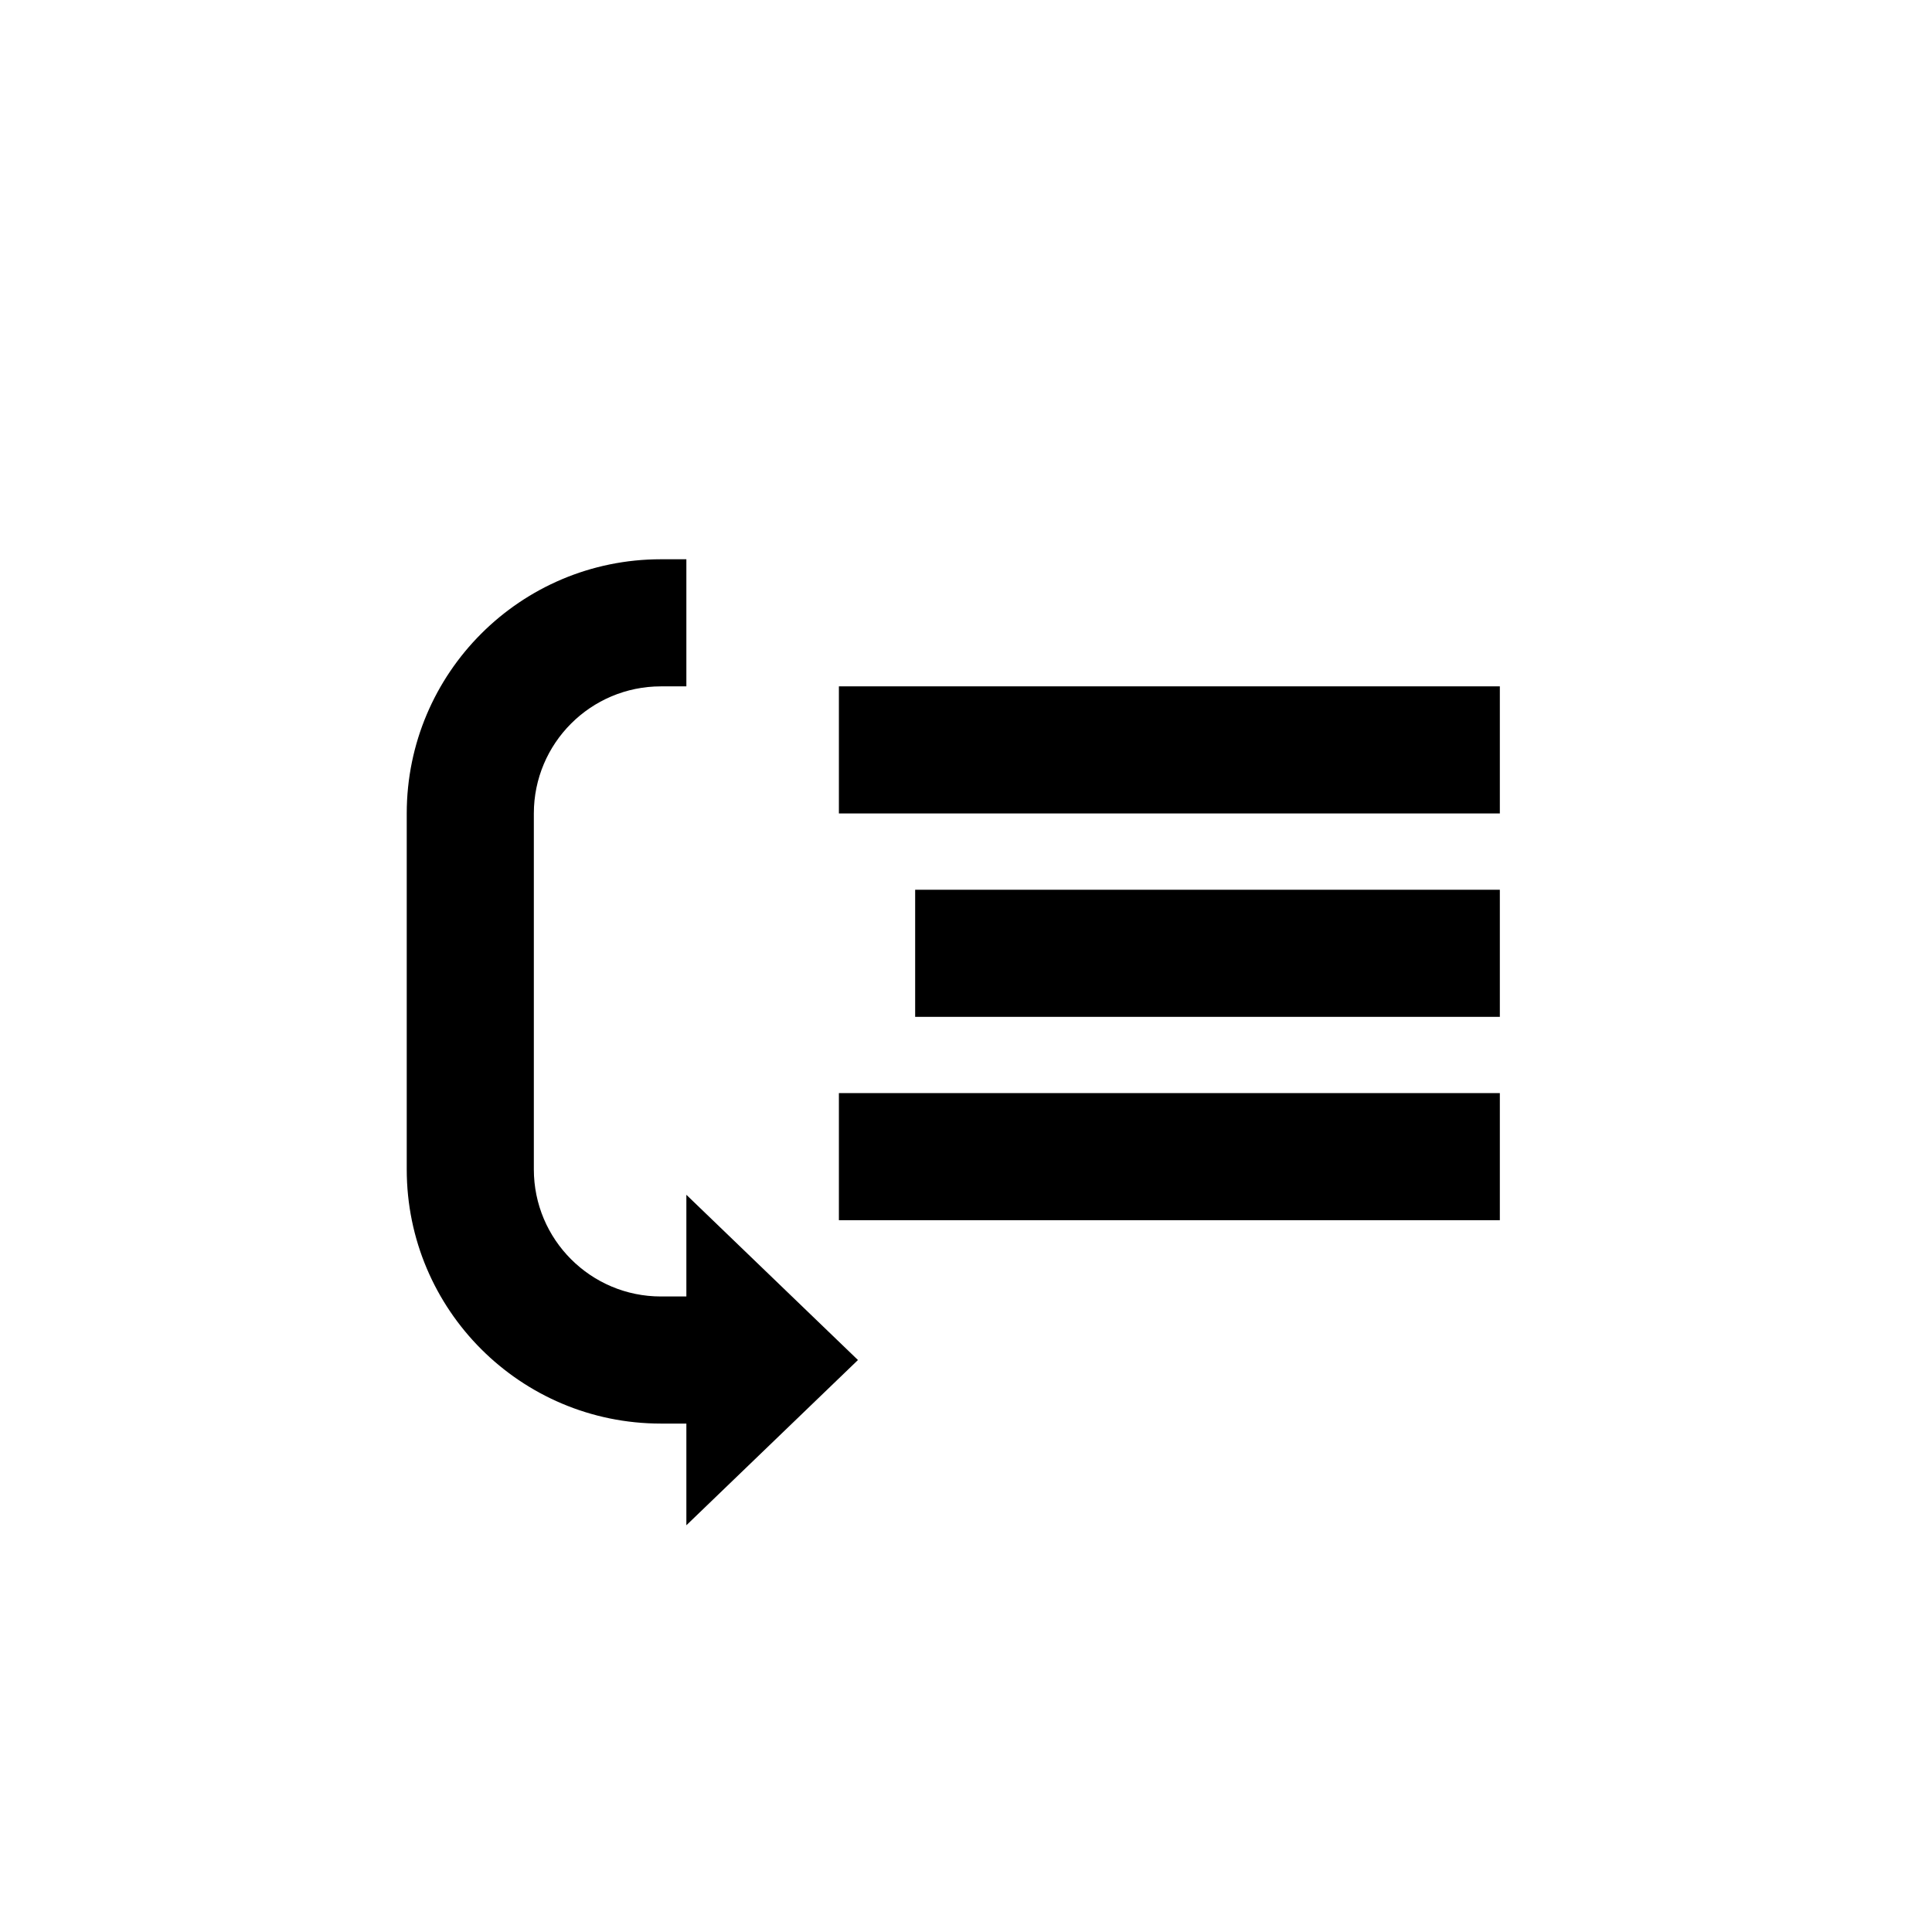
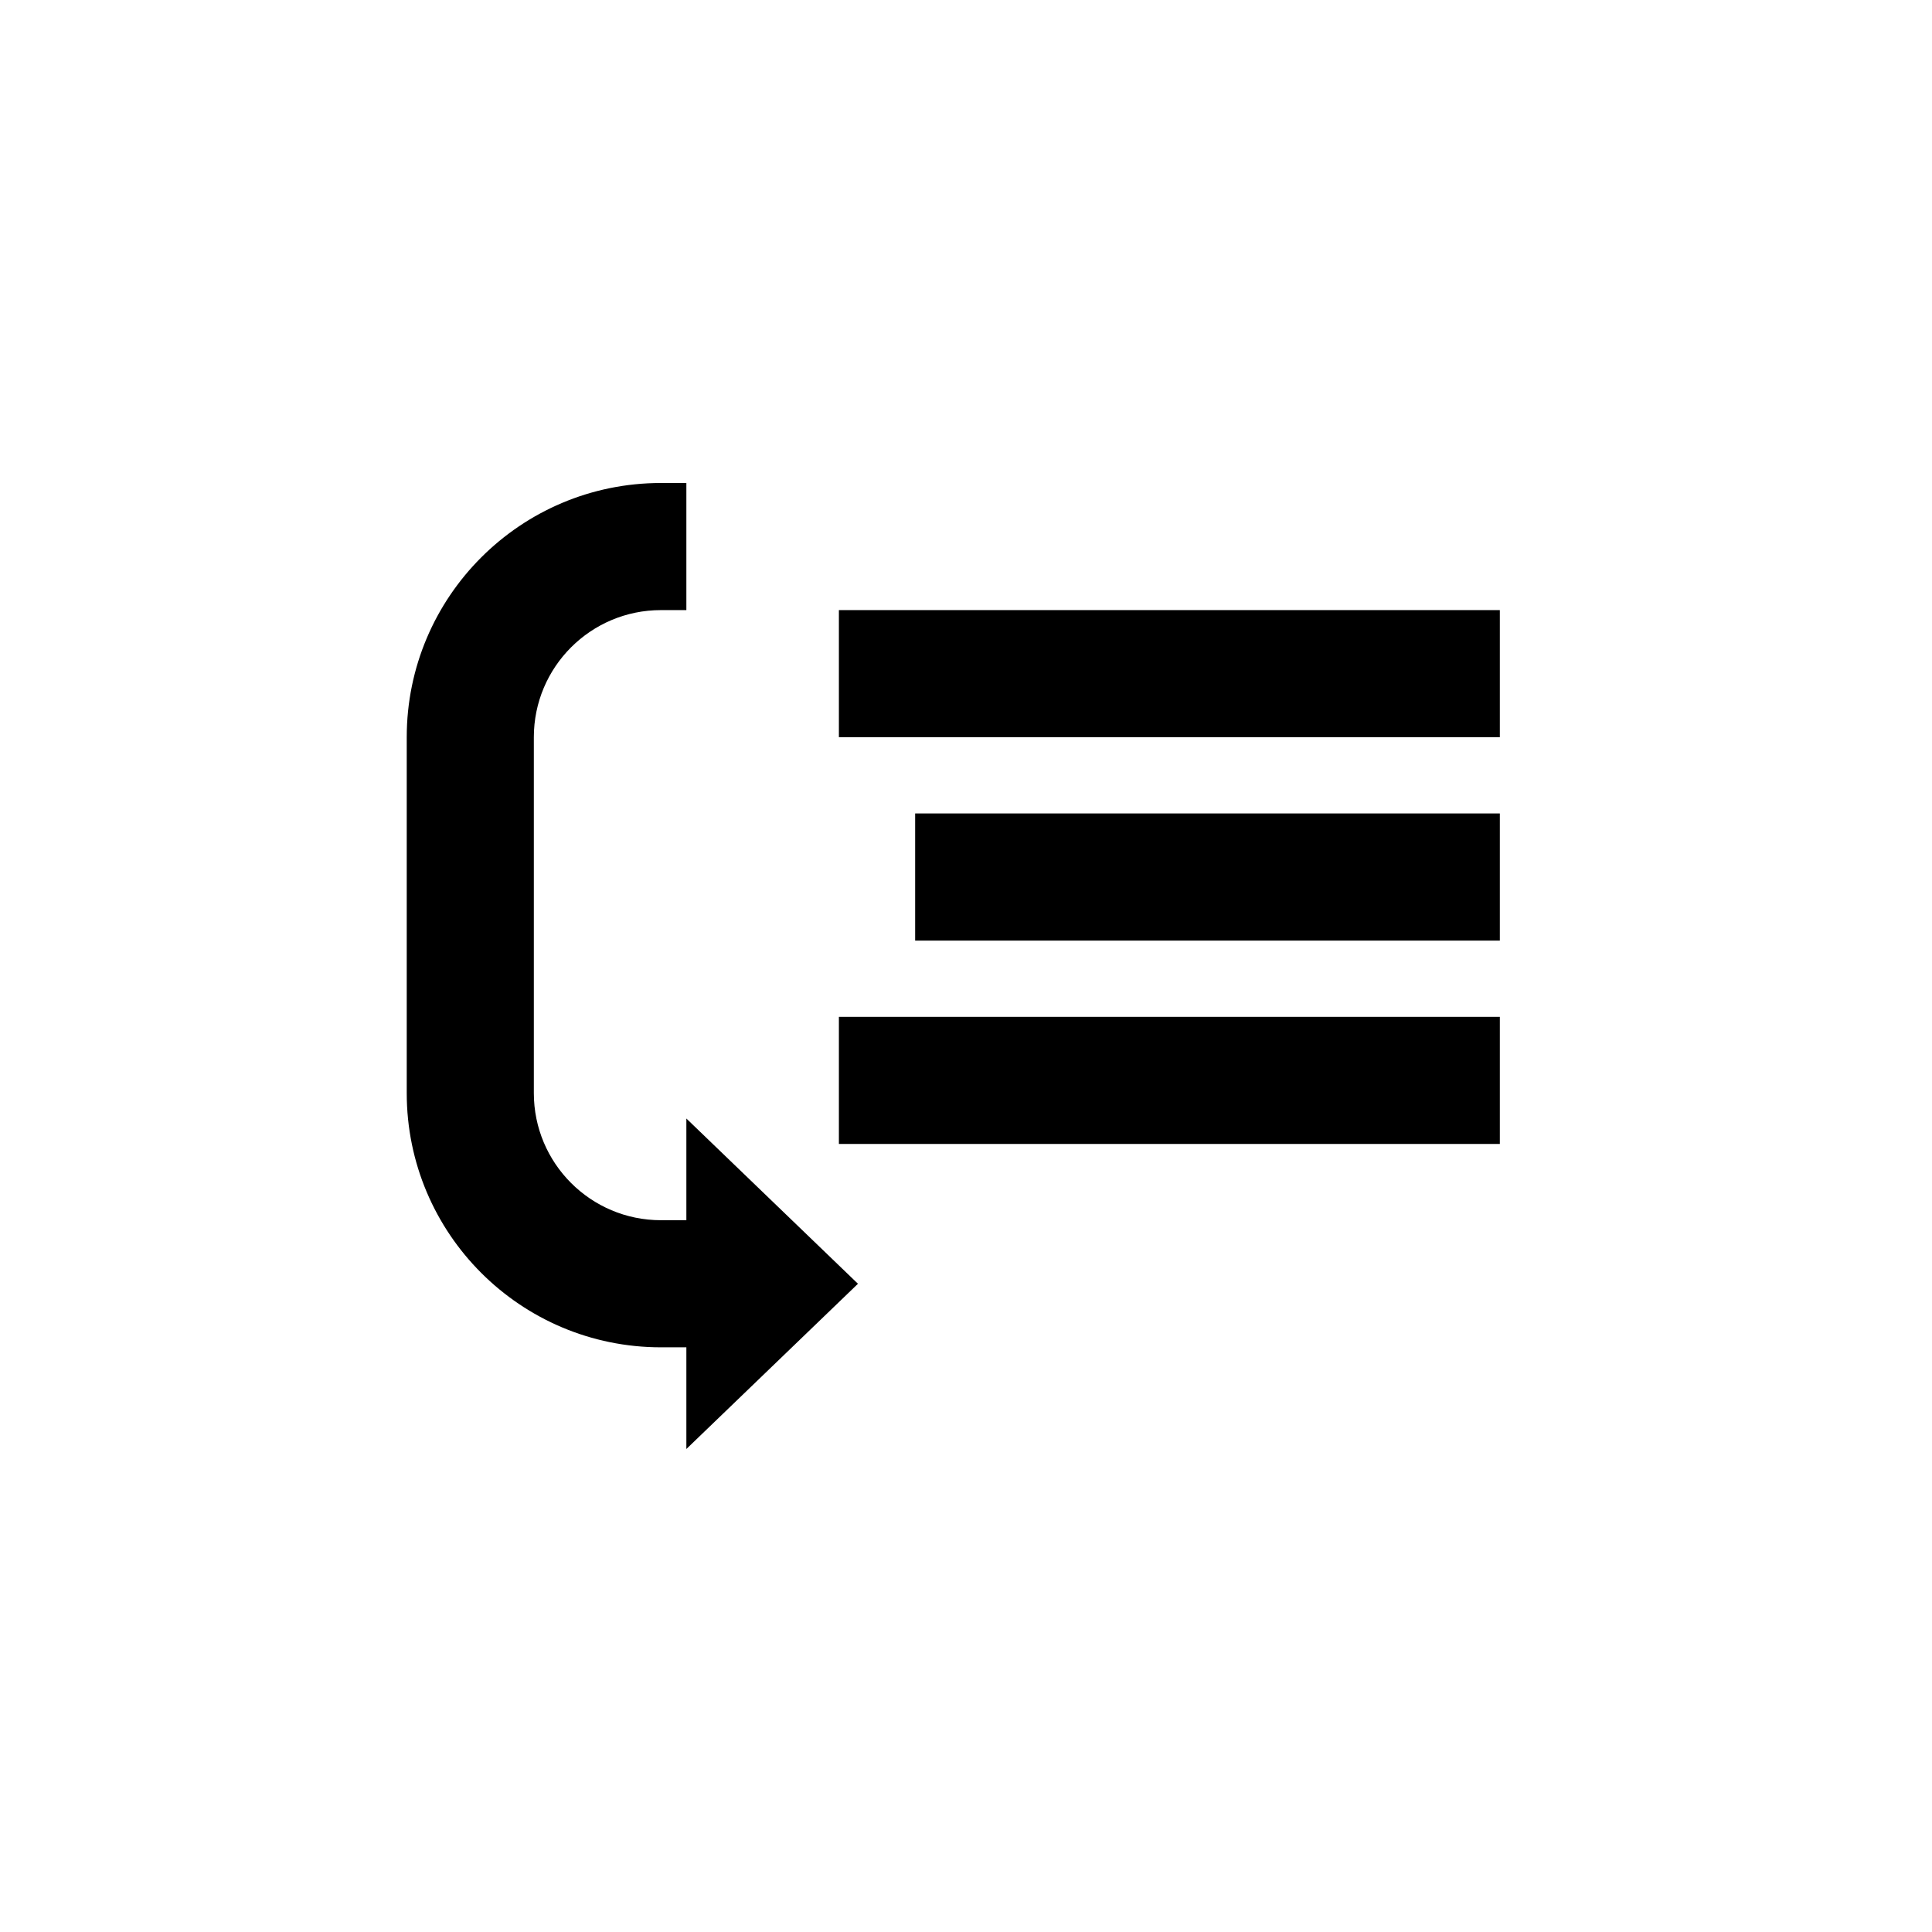
- <svg xmlns="http://www.w3.org/2000/svg" width="24px" height="24px" viewBox="0 0 76 76" version="1.1" baseProfile="full" enable-background="new 0 0 76.00 76.00" xml:space="preserve">
+ <svg xmlns="http://www.w3.org/2000/svg" width="24px" height="24px" viewBox="0 3 76 76" version="1.1" baseProfile="full" enable-background="new 0 0 76.00 76.00" xml:space="preserve">
  <path fill="currentColor" fill-opacity="1" stroke-width="0.2" stroke-linejoin="round" d="M 26,22L 27,22L 27,27L 26,27C 23.239,27 21,29.239 21,32L 21,46C 21,48.762 23.239,51 26,51L 27,51L 27,47L 33.75,53.5L 27,60L 27,56L 26,56C 20.477,56 16,51.523 16,46L 16,32C 16,26.477 20.477,22 26,22 Z M 33,27L 59,27L 59,32L 33,32L 33,27 Z M 36,35L 59,35L 59,40L 36,40L 36,35 Z M 33,43L 59,43L 59,48L 33,48L 33,43 Z " />
</svg>
